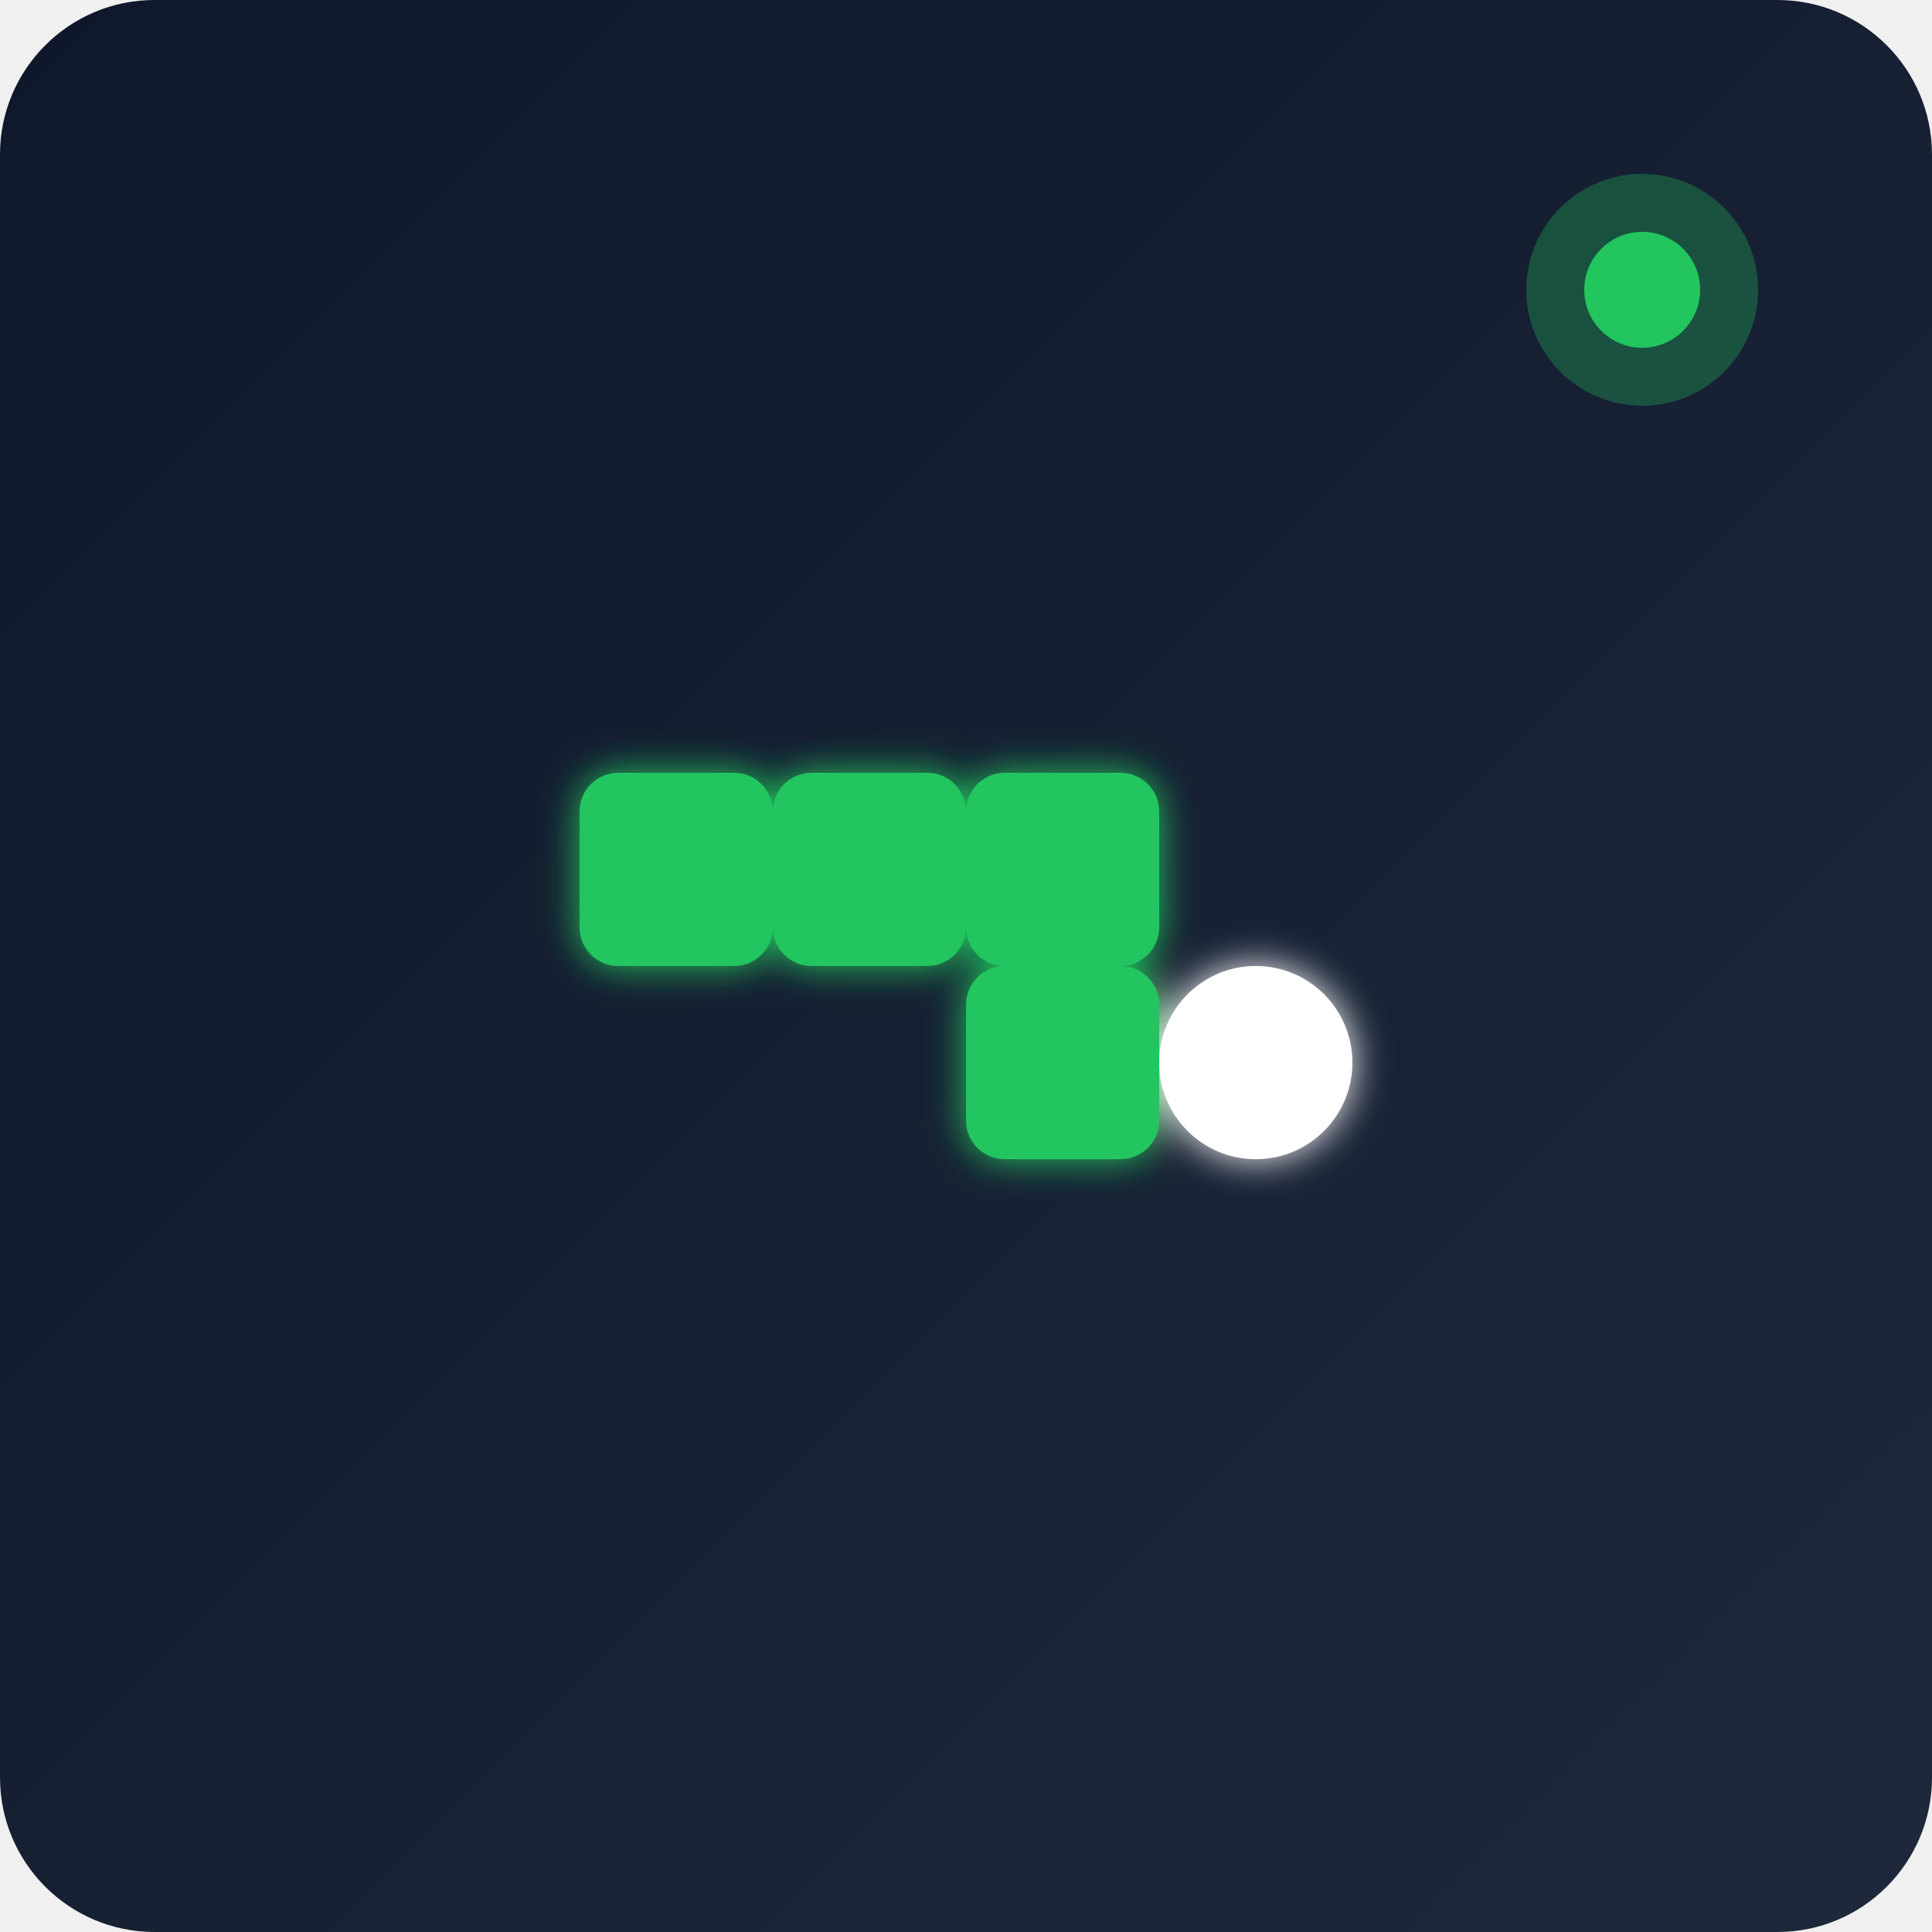
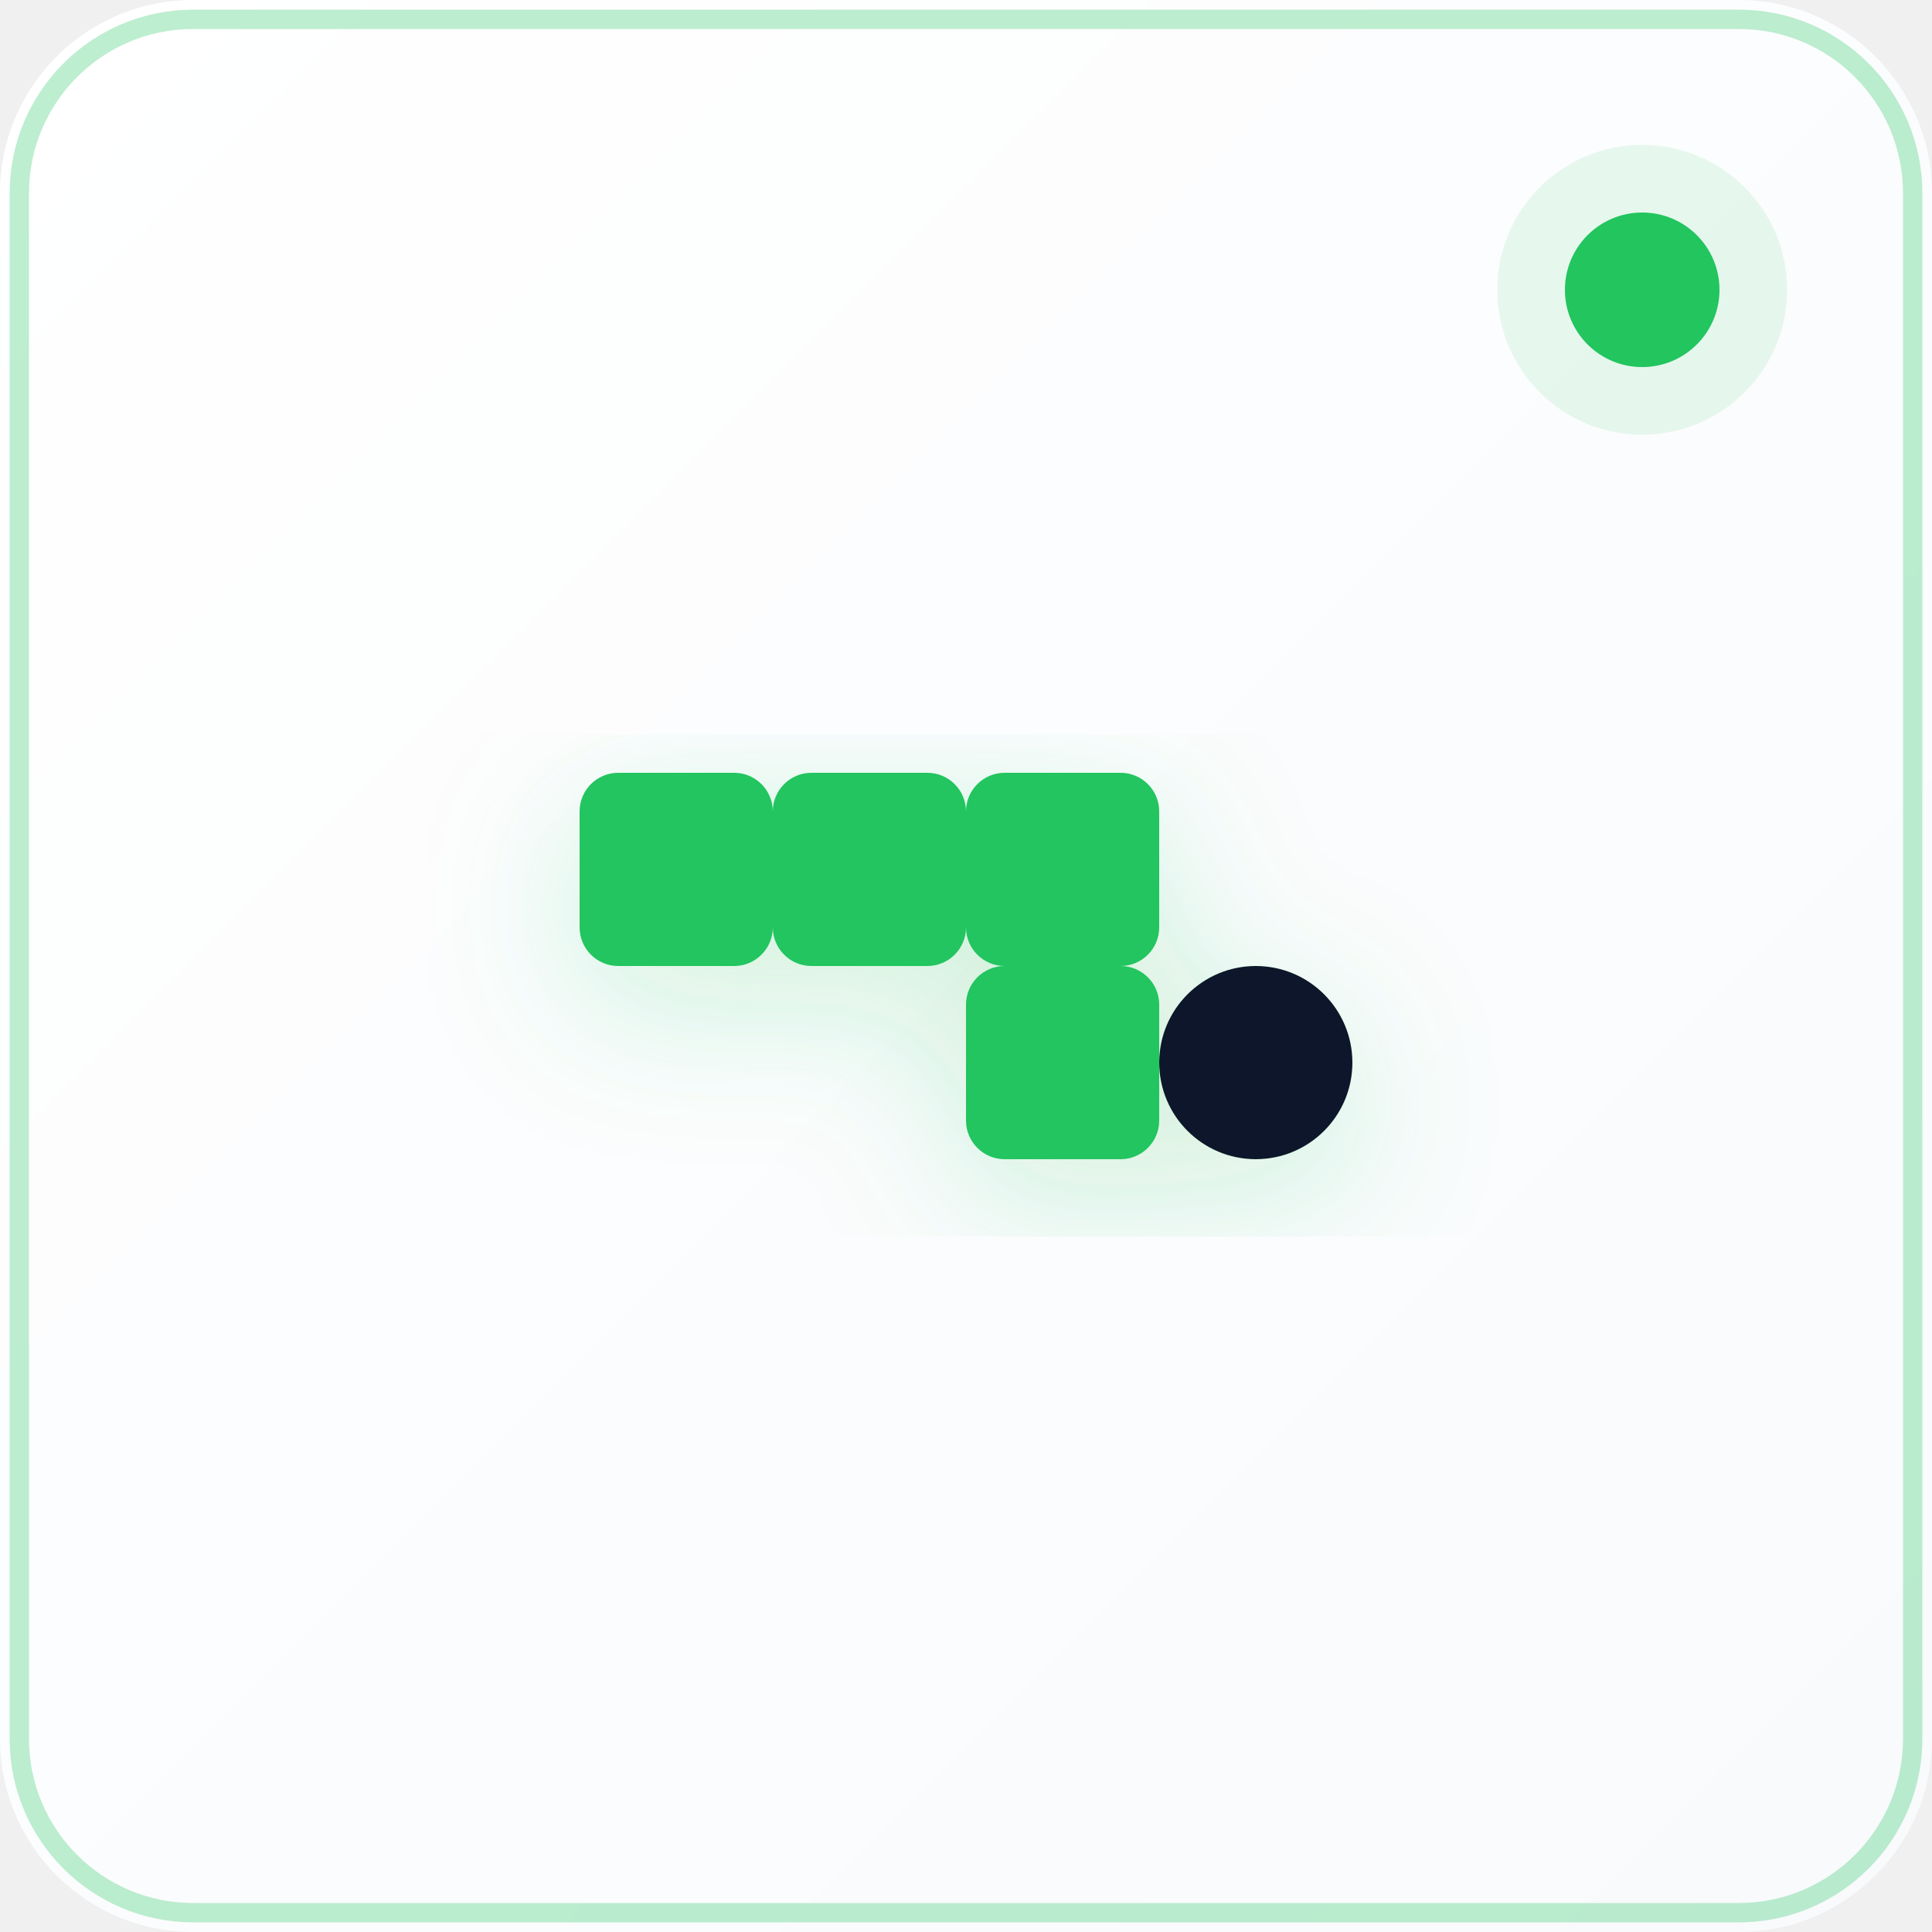
<svg xmlns="http://www.w3.org/2000/svg" viewBox="0 0 200 200">
  <defs>
    <linearGradient id="bgGrad" x1="0%" y1="0%" x2="100%" y2="100%">
-       <stop offset="0%" style="stop-color:#0F172A;stop-opacity:1" />
-       <stop offset="100%" style="stop-color:#1E293B;stop-opacity:1" />
+       <stop offset="0%" style="stop-color:#FFFFFF;stop-opacity:1" />
+       <stop offset="100%" style="stop-color:#F8FAFC;stop-opacity:1" />
    </linearGradient>
    <filter id="glow">
      <feGaussianBlur stdDeviation="2" result="coloredBlur" />
      <feMerge>
        <feMergeNode in="coloredBlur" />
        <feMergeNode in="SourceGraphic" />
      </feMerge>
    </filter>
+     <filter id="shadow" x="-20%" y="-20%" width="140%" height="140%">
+       <feDropShadow dx="0" dy="4" stdDeviation="8" flood-color="#22C55E" flood-opacity="0.2" />
+     </filter>
  </defs>
-   <rect width="200" height="200" fill="url(#bgGrad)" rx="16" />
-   <g transform="translate(100, 100)" filter="url(#glow)">
+   <rect width="200" height="200" fill="url(#bgGrad)" rx="20" />
+   <rect x="2" y="2" width="196" height="196" fill="none" stroke="#22C55E" stroke-width="2" rx="18" opacity="0.3" />
+   <g transform="translate(100, 100)" filter="url(#shadow)">
    <rect x="-40" y="-20" width="20" height="20" fill="#22C55E" rx="4" />
    <rect x="-20" y="-20" width="20" height="20" fill="#22C55E" rx="4" />
    <rect x="0" y="-20" width="20" height="20" fill="#22C55E" rx="4" />
    <rect x="0" y="0" width="20" height="20" fill="#22C55E" rx="4" />
-     <rect x="20" y="0" width="20" height="20" fill="white" rx="10" />
+     <rect x="20" y="0" width="20" height="20" fill="#0F172A" rx="10" />
  </g>
-   <circle cx="170" cy="30" r="12" fill="#22C55E" opacity="0.3" />
-   <circle cx="170" cy="30" r="6" fill="#22C55E" />
+   <circle cx="170" cy="30" r="15" fill="#22C55E" opacity="0.1" />
+   <circle cx="170" cy="30" r="8" fill="#22C55E" />
</svg>
